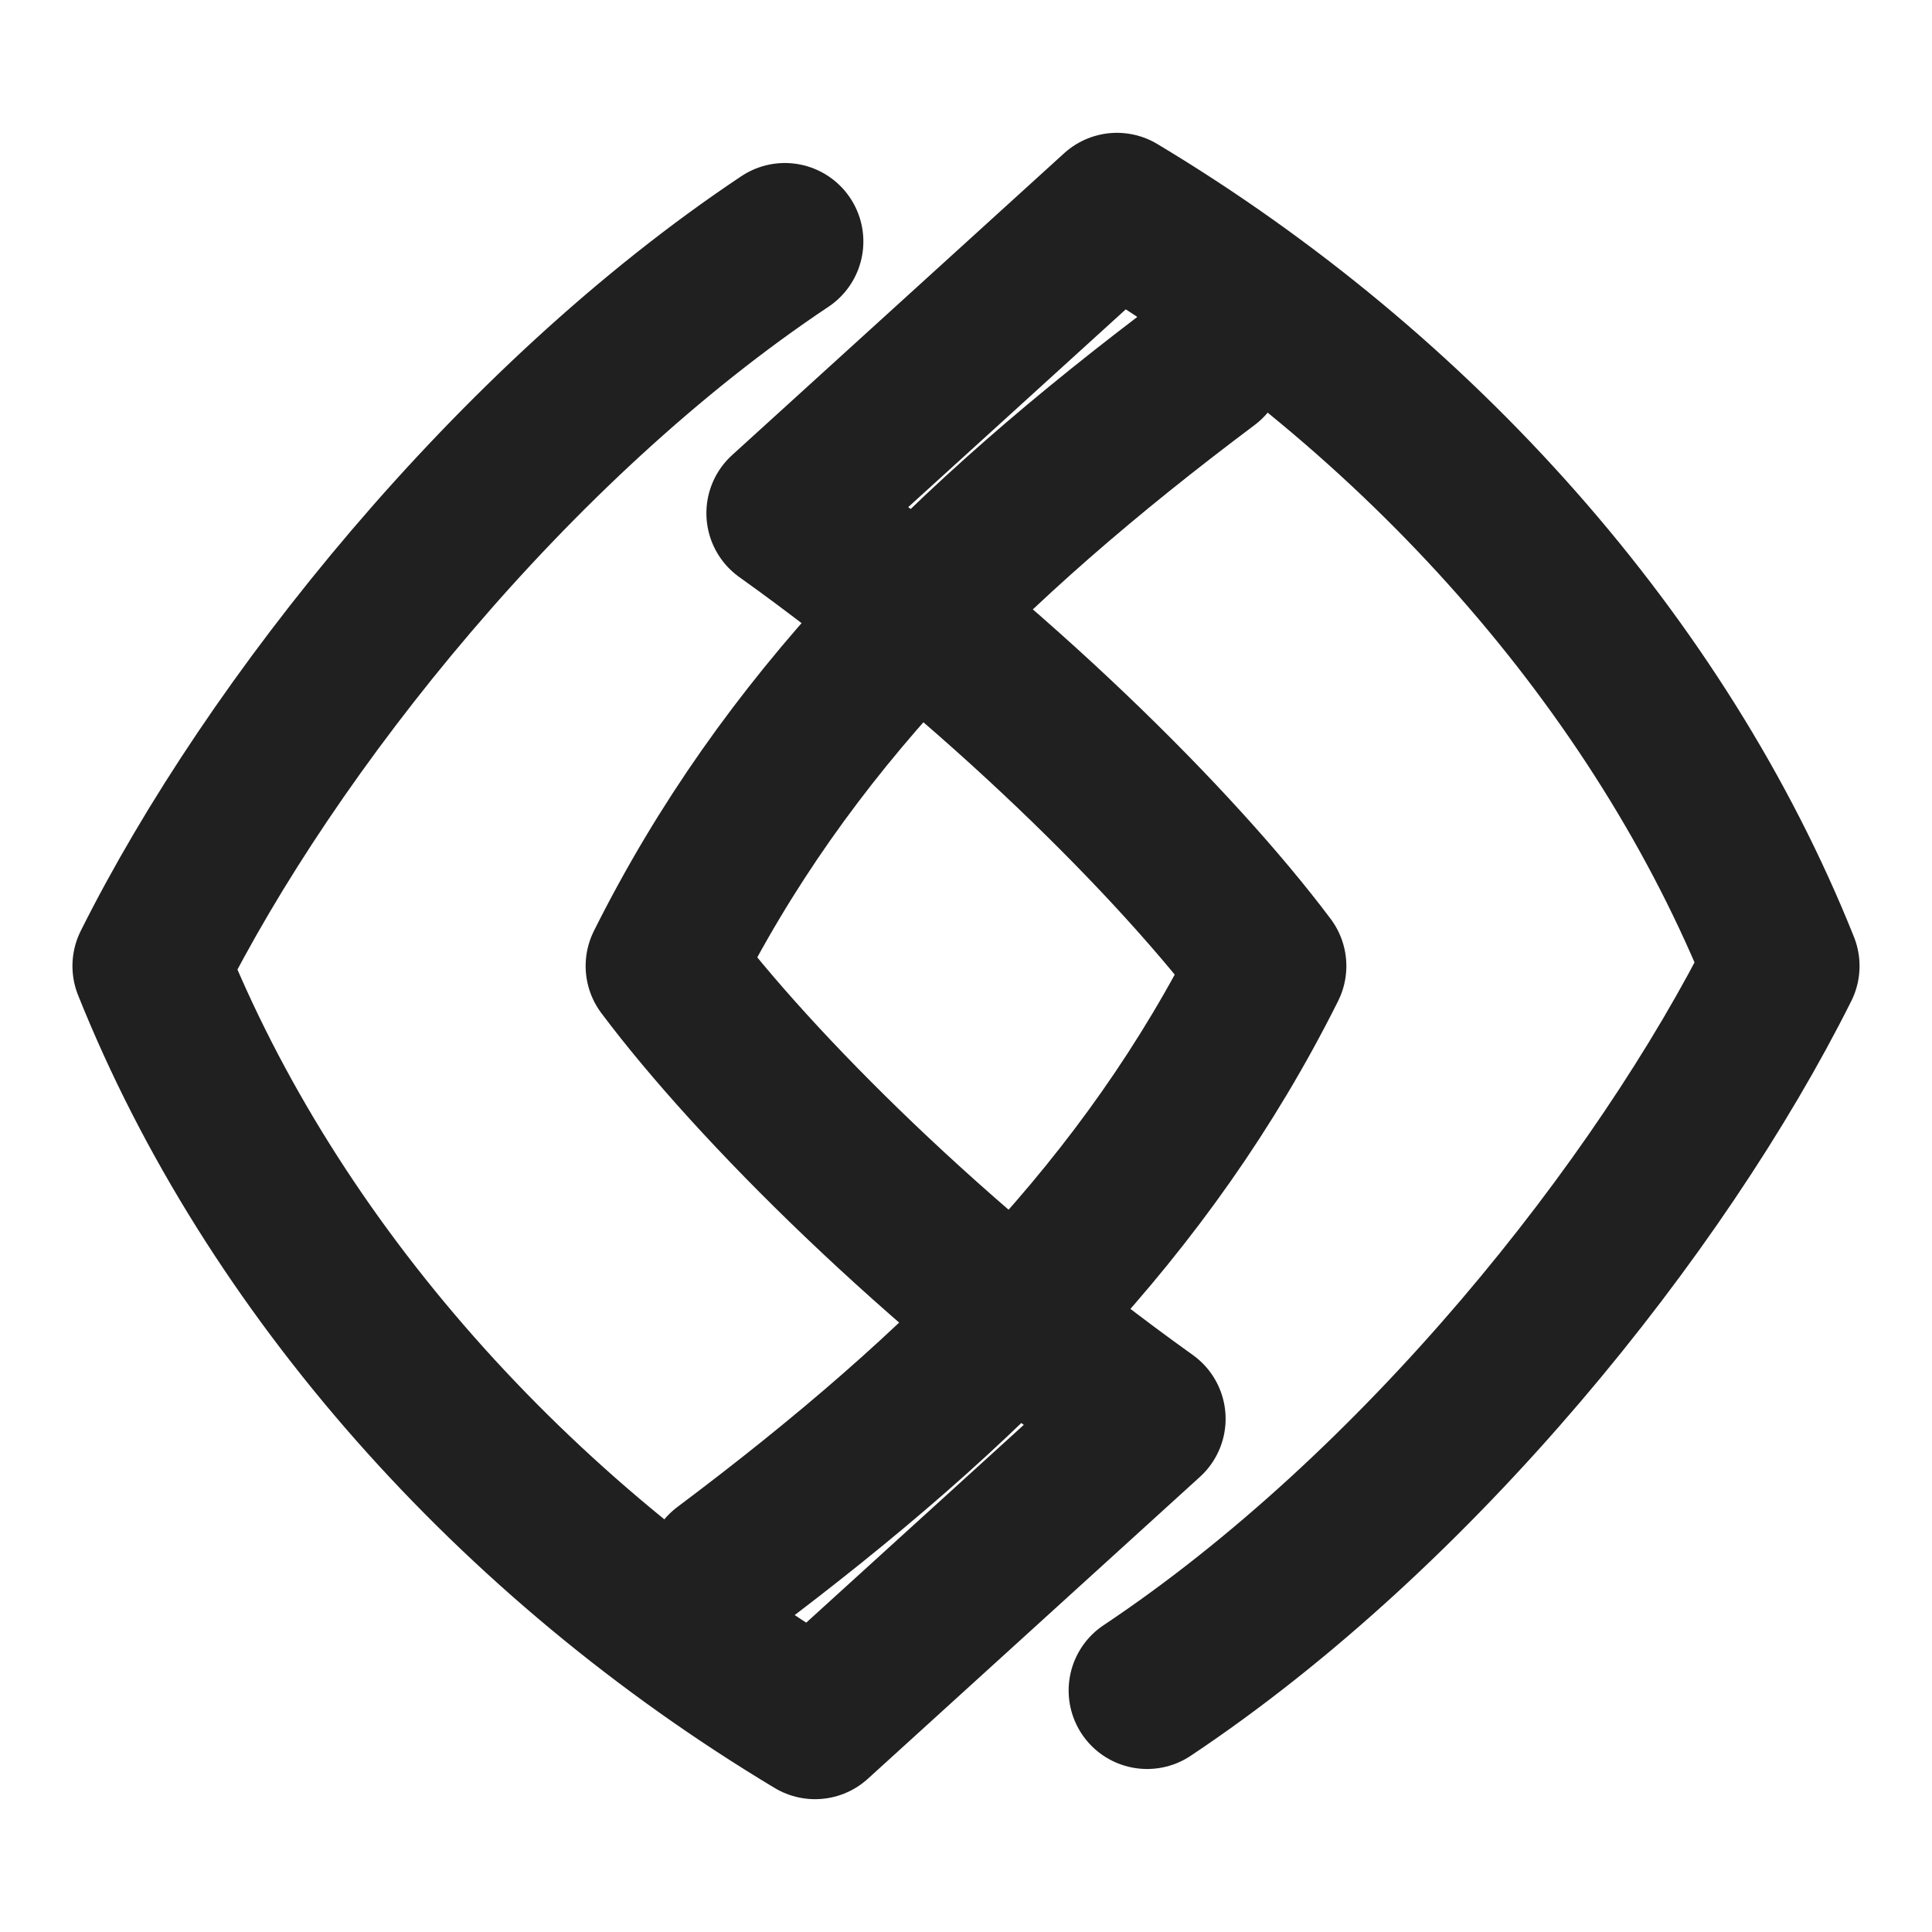
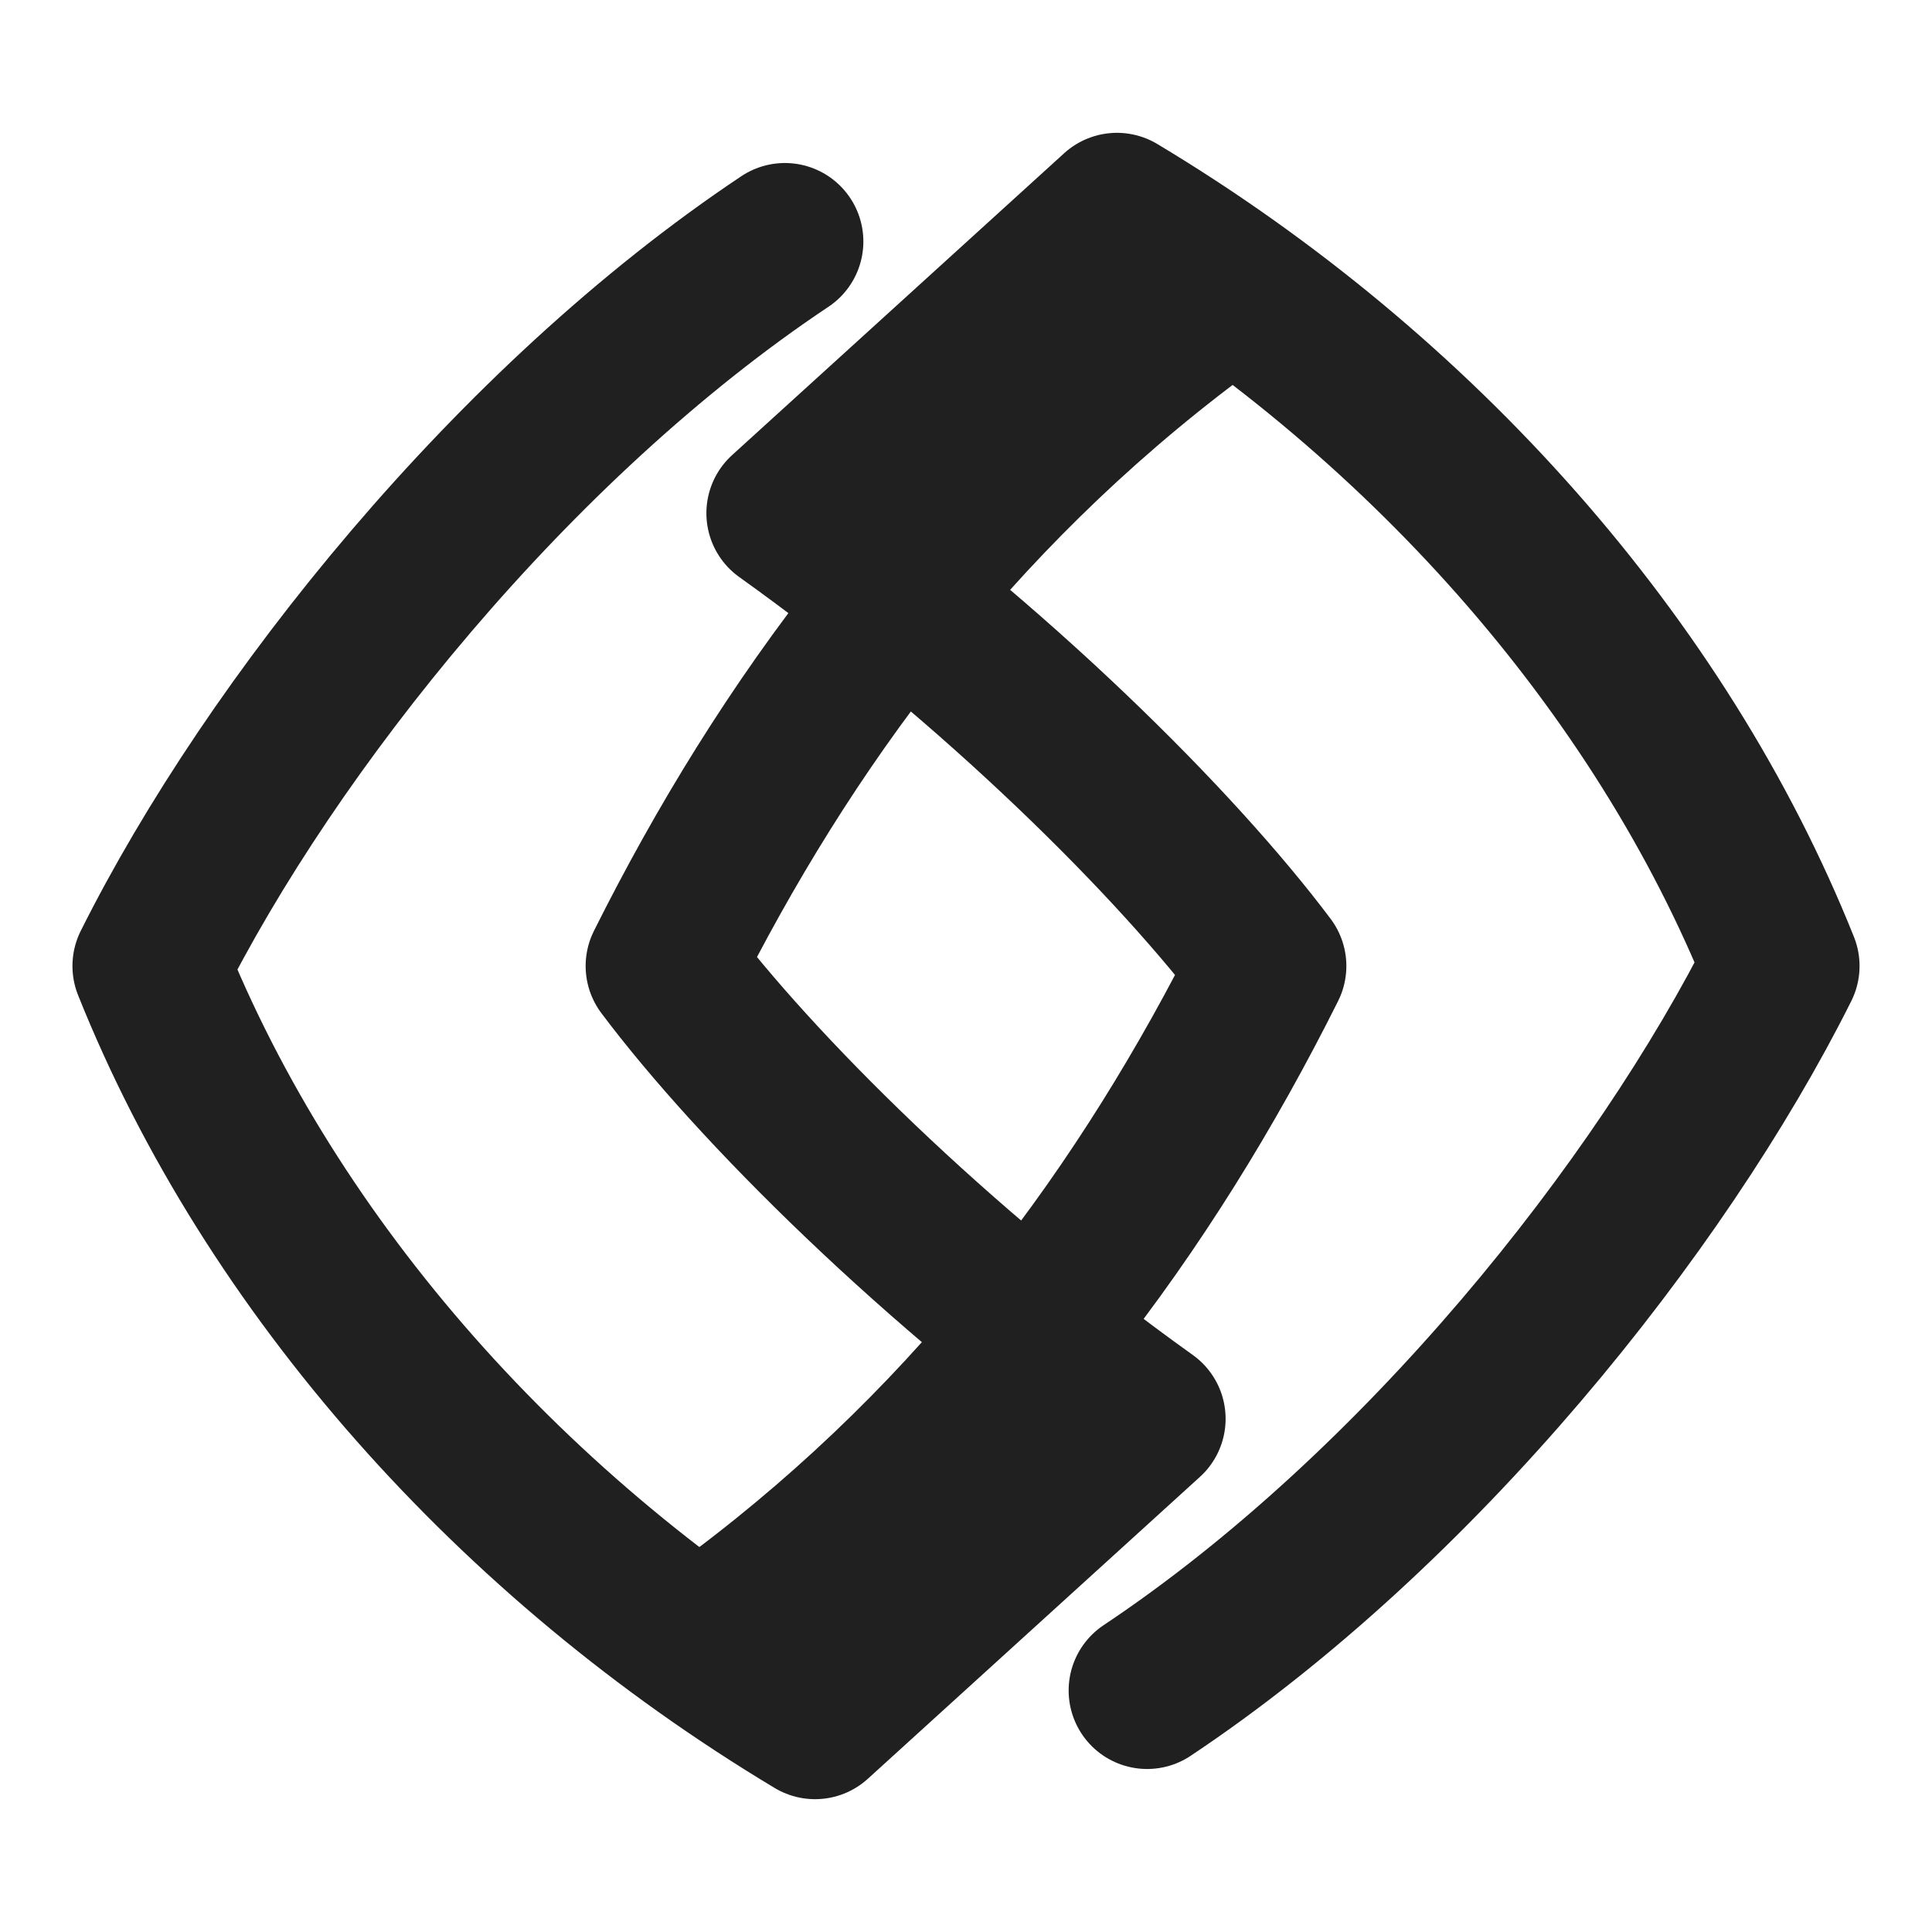
<svg xmlns="http://www.w3.org/2000/svg" width="64" height="64" viewBox="0 0 64 64" fill="none">
  <g stroke="#202020" stroke-width="5.2" stroke-linecap="round" stroke-linejoin="round">
-     <path d="M26 8C17 14 9 24 5 32c4 10 12 19 22 25l11-10c-7-5-13-11-16-15 4-8 10-14 18-20" />
-     <path d="M38 56c9-6 17-16 21-24-4-10-12-19-22-25L26 17c7 5 13 11 16 15-4 8-10 14-18 20" />
+     <path d="M26 8C17 14 9 24 5 32c4 10 12 19 22 25l11-10c-7-5-13-11-16-15 4-8 9.5-15.5 17.5-21.5" />
+     <path d="M38 56c9-6 17-16 21-24-4-10-12-19-22-25L26 17c7 5 13 11 16 15-4 8-9.5 15.5-17.5 21.5" />
  </g>
</svg>
